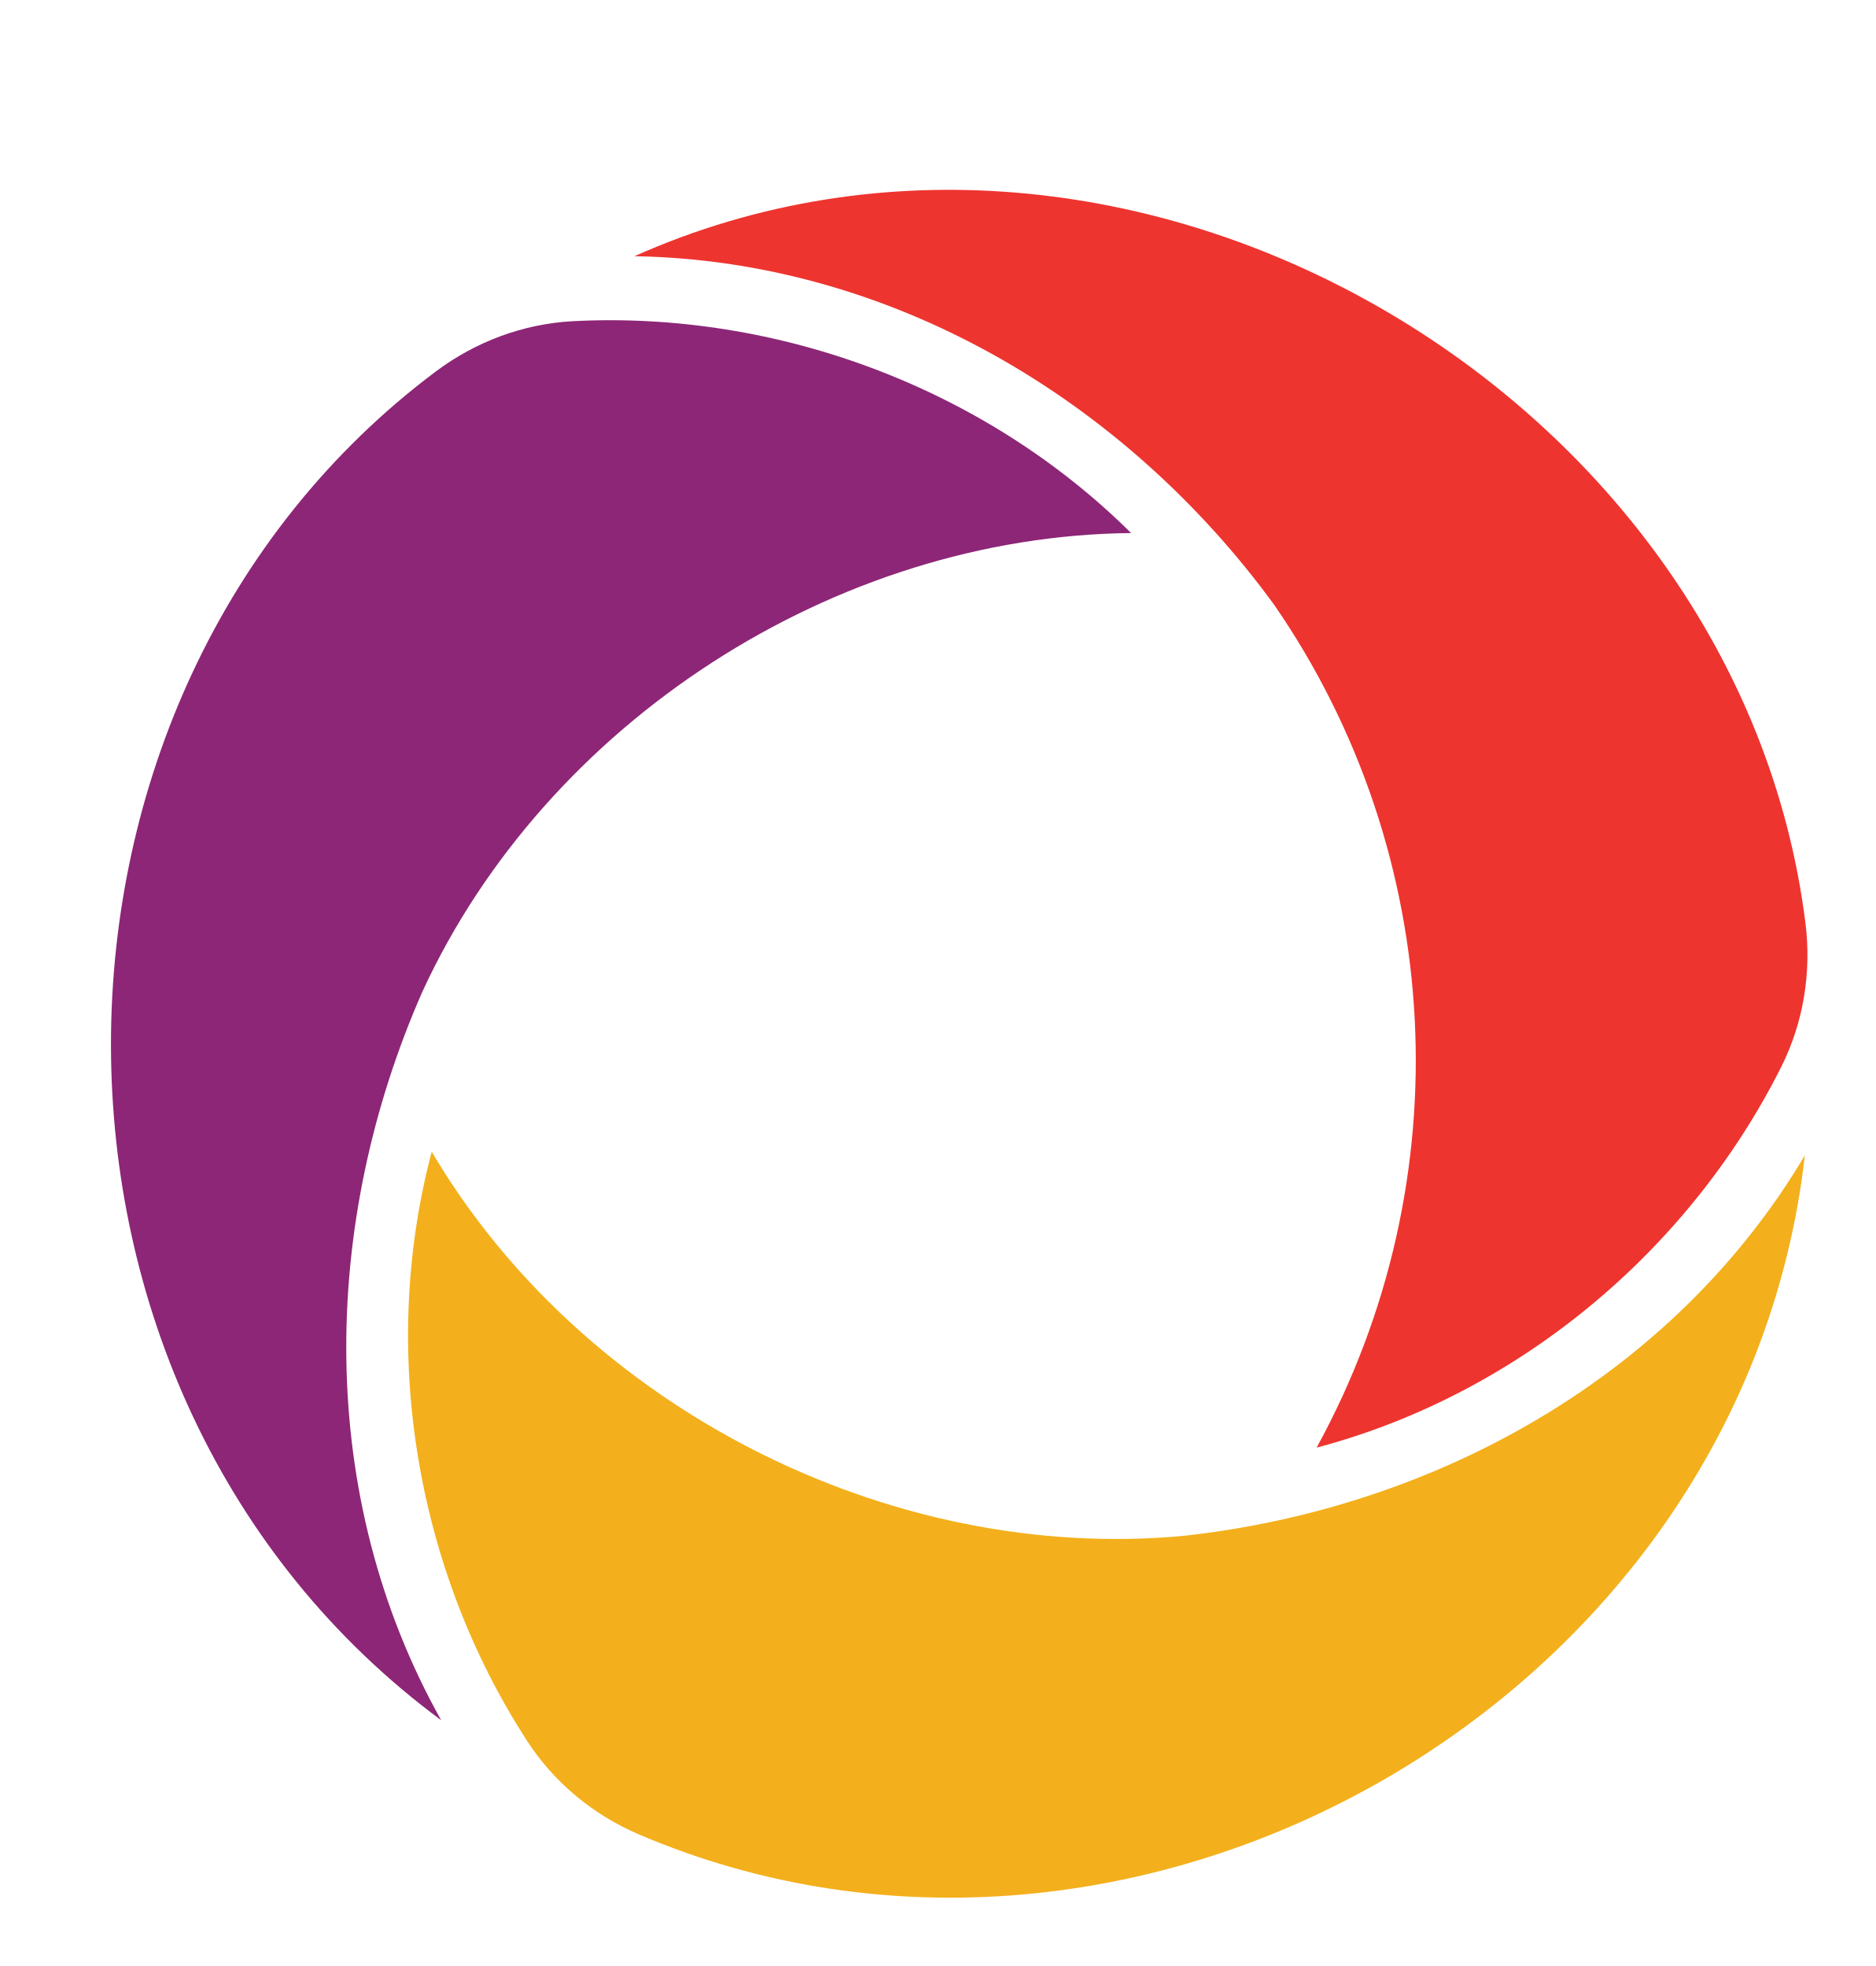
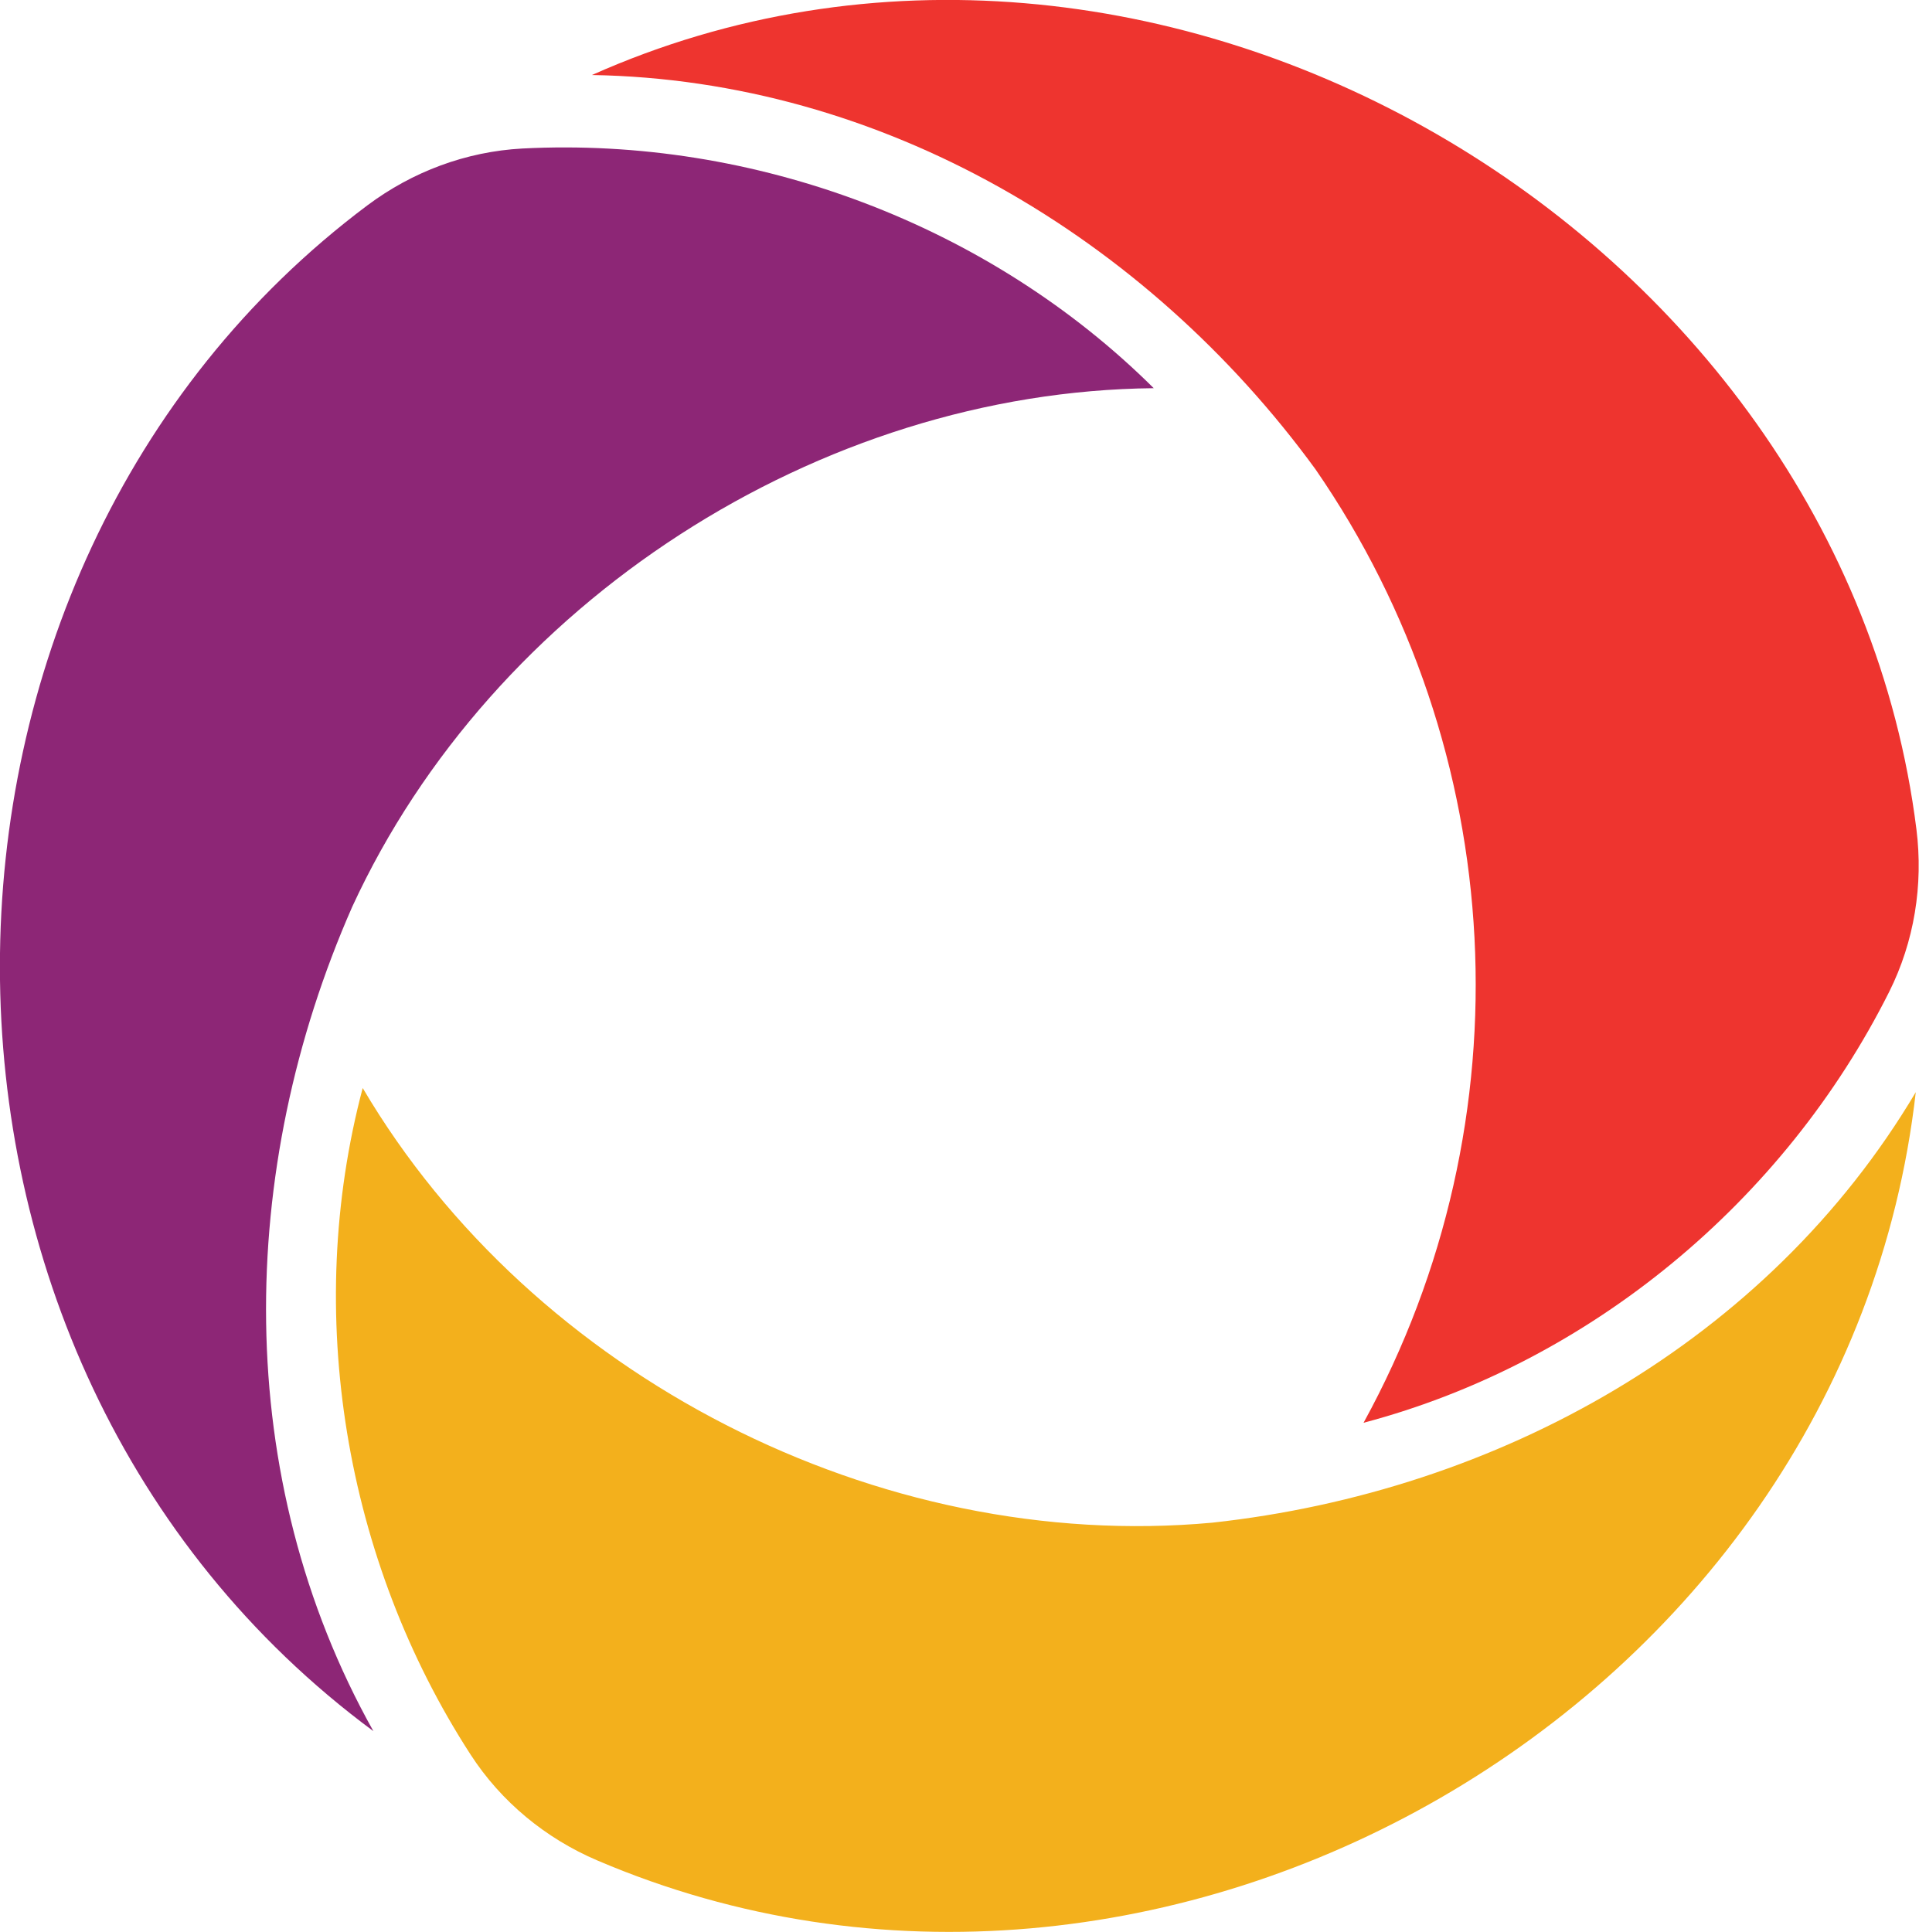
- <svg xmlns="http://www.w3.org/2000/svg" xml:space="preserve" viewBox="38.871 20.73 97.277 101.979" key="h62nvfq">
-   <path d="M100.22 100.4c13.1-1.43 25.45-8.29 32.25-19.74-3.22 28.32-34.73 46.22-60.45 35.23-2.37-1.01-4.41-2.69-5.81-4.85-5.78-8.92-7.68-20.27-4.95-30.57 7.8 13.23 23.66 21.34 38.96 19.93" fill="#f3b01c" key="i4yah3t" />
-   <path d="M60.78 72.16c-5.31 12.06-5.54 26.18.97 37.8C38.84 93.02 39.09 56.77 61.47 40c2.07-1.55 4.53-2.47 7.11-2.61 10.61-.55 21.39 3.48 28.95 10.99-15.36.15-30.32 9.82-36.75 23.78" fill="#8d2676" key="g7t1oac" />
-   <path d="M104.94 52.09c-7.75-10.62-19.88-17.85-33.17-18.07 25.69-11.46 57.29 7.12 60.73 34.59.32 2.55-.1 5.15-1.25 7.45-4.8 9.58-13.7 17.01-24.1 19.76 7.62-13.89 6.68-30.86-2.21-43.73" fill="#ee342f" key="lx23vco" />
+ <svg xmlns="http://www.w3.org/2000/svg" xml:space="preserve" viewBox="44.63 30.58 87.98 88.59">
+   <path fill="#f3b01c" d="M100.22 100.4c13.1-1.43 25.45-8.29 32.25-19.74-3.22 28.32-34.73 46.22-60.45 35.23-2.37-1.01-4.41-2.69-5.81-4.85-5.78-8.92-7.68-20.27-4.95-30.57 7.8 13.23 23.66 21.34 38.96 19.93" />
+   <path fill="#8d2676" d="M60.78 72.16c-5.31 12.06-5.54 26.18.97 37.8C38.84 93.02 39.09 56.77 61.47 40c2.07-1.55 4.53-2.47 7.11-2.61 10.61-.55 21.39 3.48 28.95 10.99-15.36.15-30.32 9.82-36.75 23.78" />
+   <path fill="#ee342f" d="M104.94 52.09c-7.75-10.62-19.88-17.85-33.17-18.07 25.69-11.46 57.29 7.12 60.73 34.59.32 2.55-.1 5.15-1.25 7.45-4.8 9.58-13.7 17.01-24.1 19.76 7.62-13.89 6.68-30.86-2.21-43.73" />
</svg>
